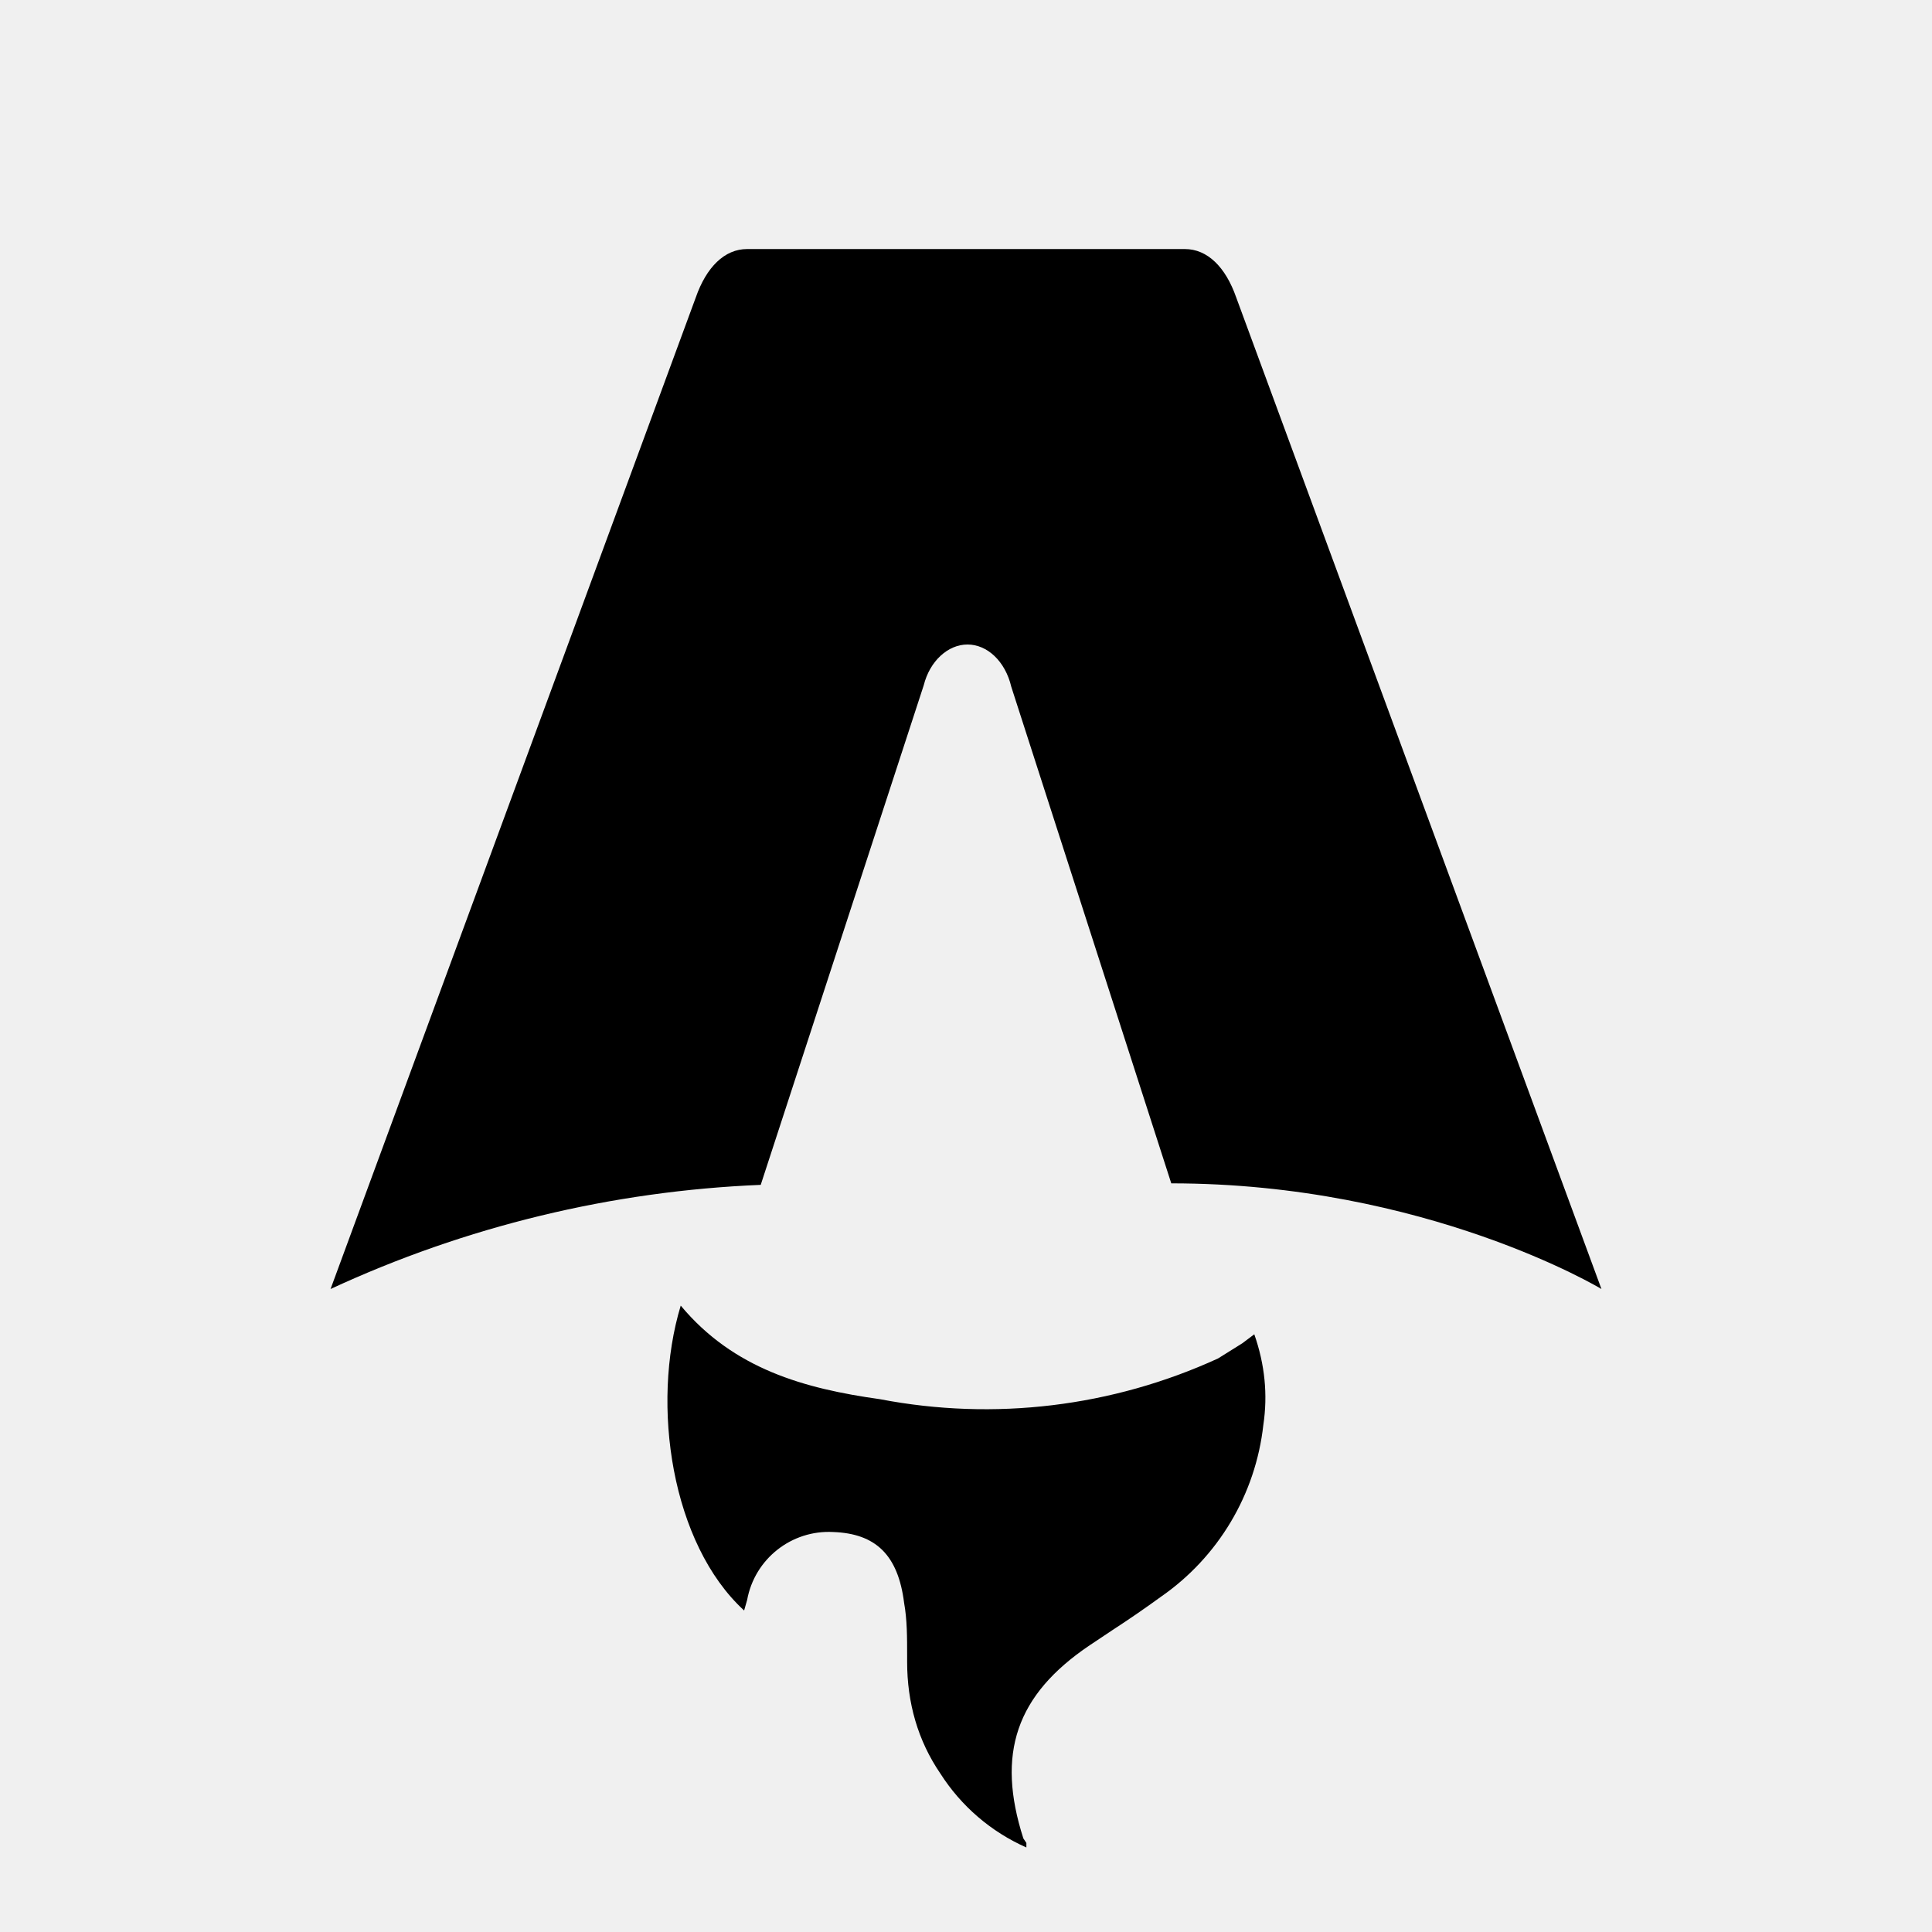
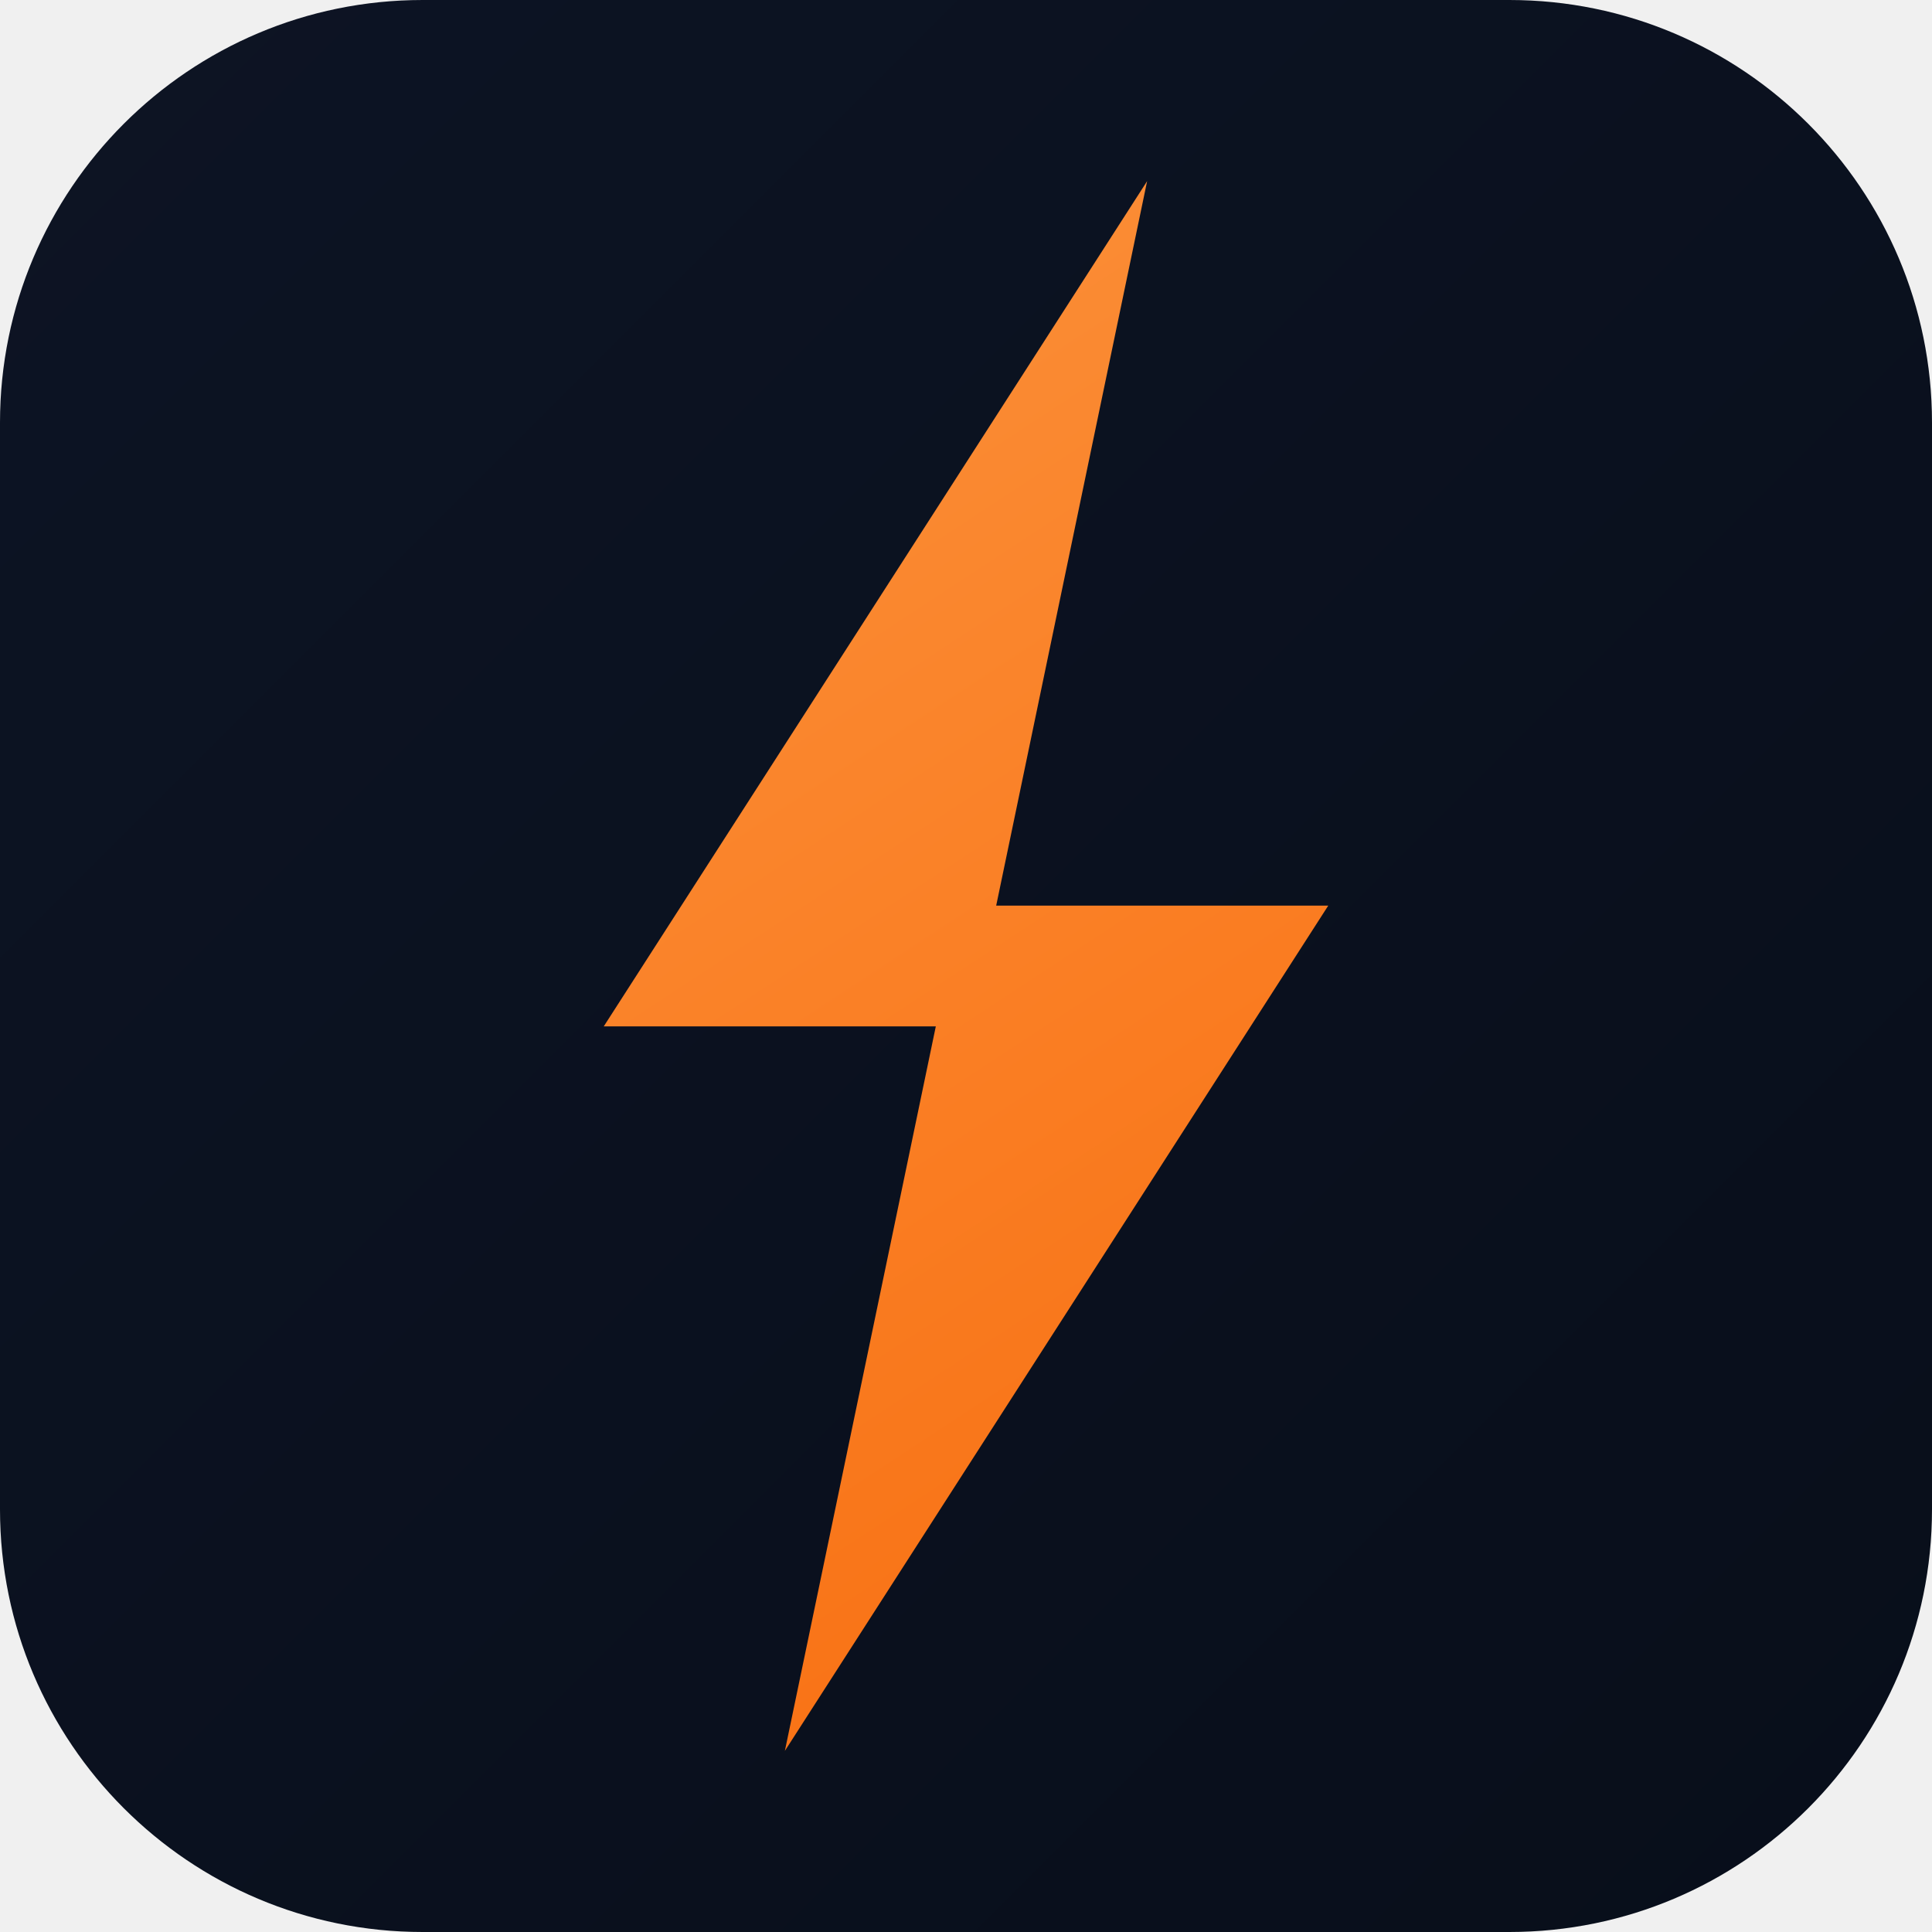
- <svg xmlns="http://www.w3.org/2000/svg" fill="none" viewBox="0 0 128 128">
-   <path d="M50.4 78.5a75.1 75.1 0 0 0-28.5 6.9l24.2-65.7c.7-2 1.9-3.2 3.4-3.2h29c1.5 0 2.7 1.2 3.4 3.2l24.2 65.7s-11.6-7-28.5-7L67 45.5c-.4-1.7-1.6-2.8-2.9-2.8-1.3 0-2.5 1.1-2.9 2.7L50.4 78.5Zm-1.1 28.2Zm-4.2-20.2c-2 6.6-.6 15.8 4.2 20.2a17.5 17.5 0 0 1 .2-.7 5.5 5.5 0 0 1 5.7-4.5c2.8.1 4.3 1.5 4.7 4.7.2 1.1.2 2.3.2 3.5v.4c0 2.7.7 5.2 2.2 7.4a13 13 0 0 0 5.7 4.9v-.3l-.2-.3c-1.8-5.6-.5-9.5 4.4-12.8l1.5-1a73 73 0 0 0 3.2-2.2 16 16 0 0 0 6.8-11.4c.3-2 .1-4-.6-6l-.8.6-1.6 1a37 37 0 0 1-22.4 2.7c-5-.7-9.7-2-13.2-6.2Z" />
-   <style>
-         path { fill: #000; }
-         @media (prefers-color-scheme: dark) {
-             path { fill: #FFF; }
-         }
-     </style>
+ <svg xmlns="http://www.w3.org/2000/svg" viewBox="0 0 32 32" width="32" height="32">
+   <defs>
+     <linearGradient id="bg" x1="0%" y1="0%" x2="100%" y2="100%">
+       <stop offset="0%" stop-color="#0d1424" />
+       <stop offset="100%" stop-color="#080e1a" />
+     </linearGradient>
+     <linearGradient id="bolt" x1="0%" y1="0%" x2="30%" y2="100%">
+       <stop offset="0%" stop-color="#fb923c" />
+       <stop offset="100%" stop-color="#f97316" />
+     </linearGradient>
+   </defs>
+   <rect width="32" height="32" rx="7" fill="url(#bg)" />
+   <path d="M19 3 L10 17 L15.5 17 L13 29 L22 15 L16.5 15 Z" fill="url(#bolt)" />
</svg>
